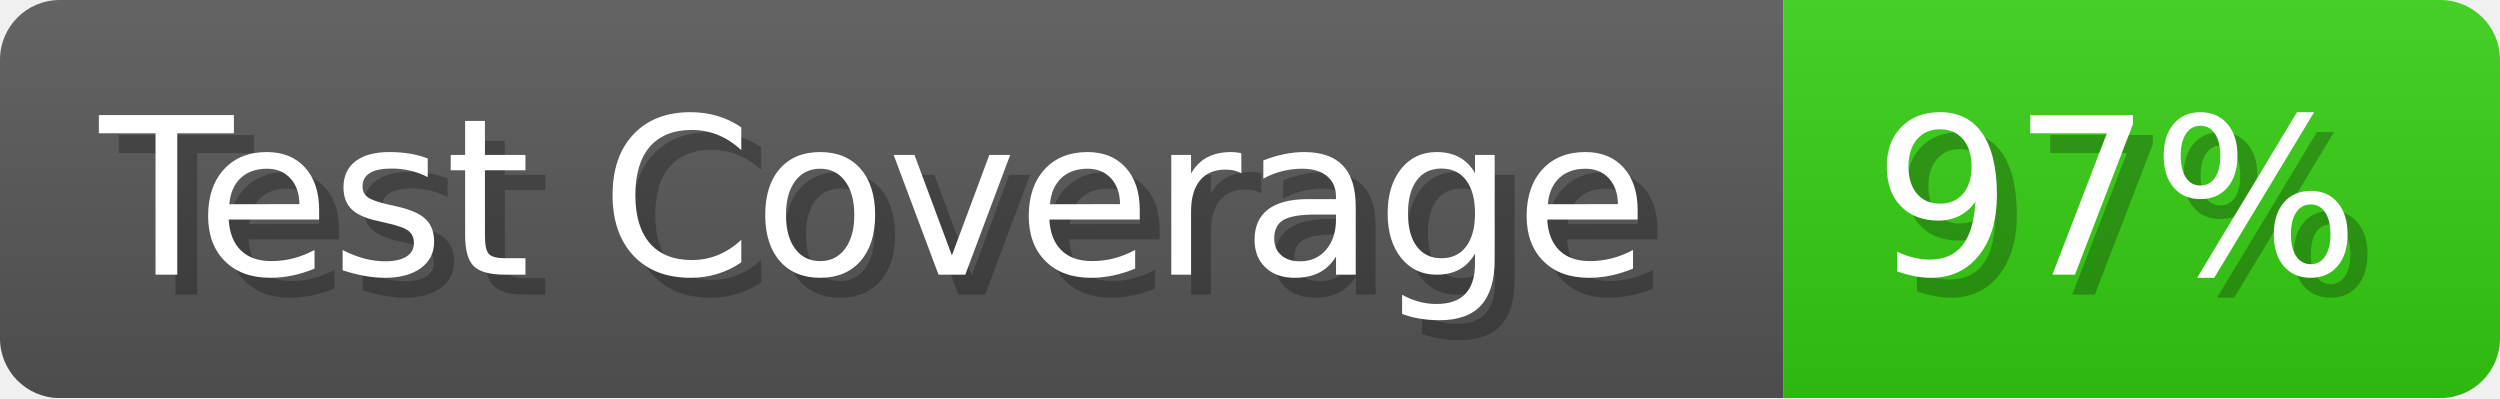
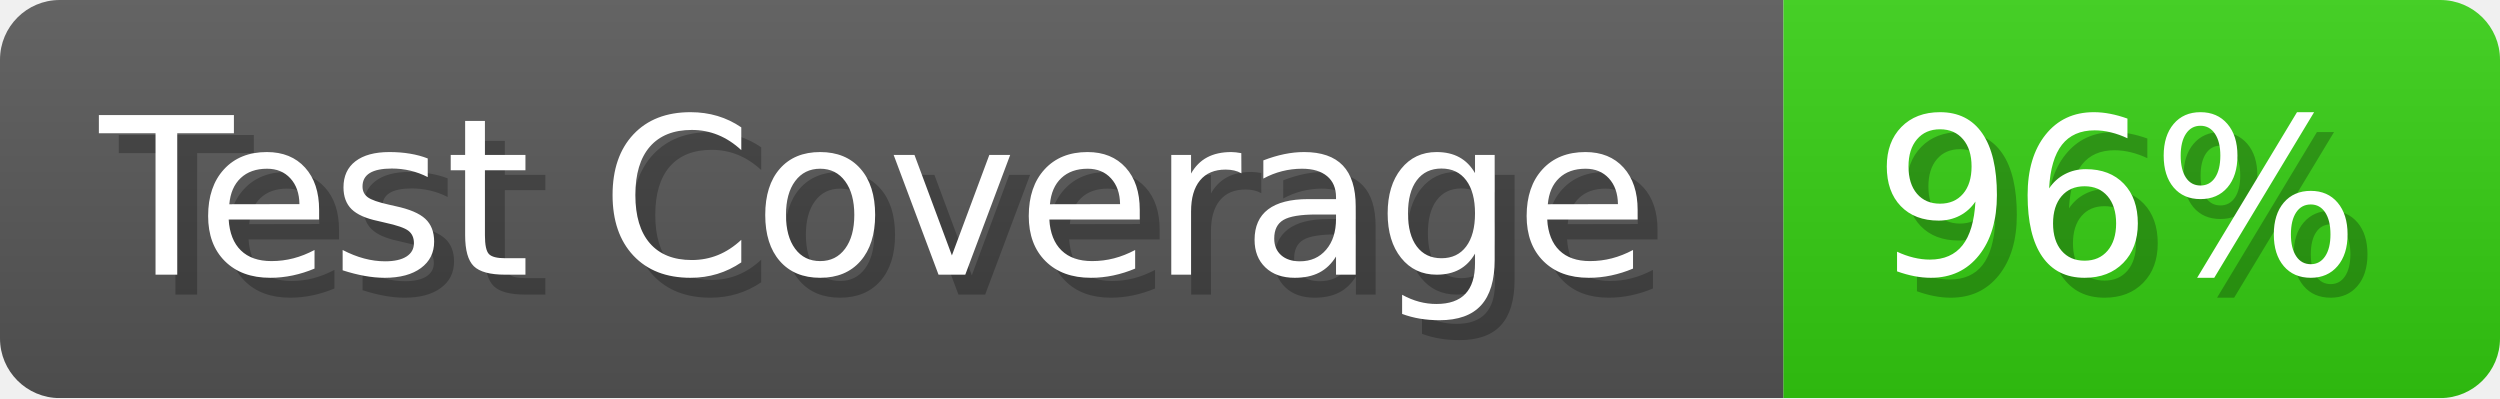
- <svg xmlns="http://www.w3.org/2000/svg" width="125.6" height="20" viewBox="0 0 1256 200" role="img" aria-label="Test Coverage: 97%">
+ <svg xmlns="http://www.w3.org/2000/svg" width="125.6" height="20" viewBox="0 0 1256 200" role="img" aria-label="Test Coverage: 96%">
  <linearGradient id="a" x2="0" y2="100%">
    <stop offset="0" stop-opacity=".1" stop-color="#EEE" />
    <stop offset="1" stop-opacity=".1" />
  </linearGradient>
  <mask id="m">
    <rect width="1256" height="200" rx="30" fill="#FFF" />
  </mask>
  <g mask="url(#m)">
    <rect width="896" height="200" fill="#555" />
    <rect width="360" height="200" fill="#3C1" x="896" />
    <rect width="1256" height="200" fill="url(#a)" />
  </g>
  <g aria-hidden="true" fill="#fff" text-anchor="start" font-family="Verdana,DejaVu Sans,sans-serif" font-size="110">
    <text x="60" y="148" textLength="796" fill="#000" opacity="0.25">Test Coverage</text>
    <text x="50" y="138" textLength="796">Test Coverage</text>
-     <text x="951" y="148" textLength="260" fill="#000" opacity="0.25">97%</text>
-     <text x="941" y="138" textLength="260">97%</text>
+     <text x="951" y="148" textLength="260" fill="#000" opacity="0.25">96%</text>
+     <text x="941" y="138" textLength="260">96%</text>
  </g>
</svg>
